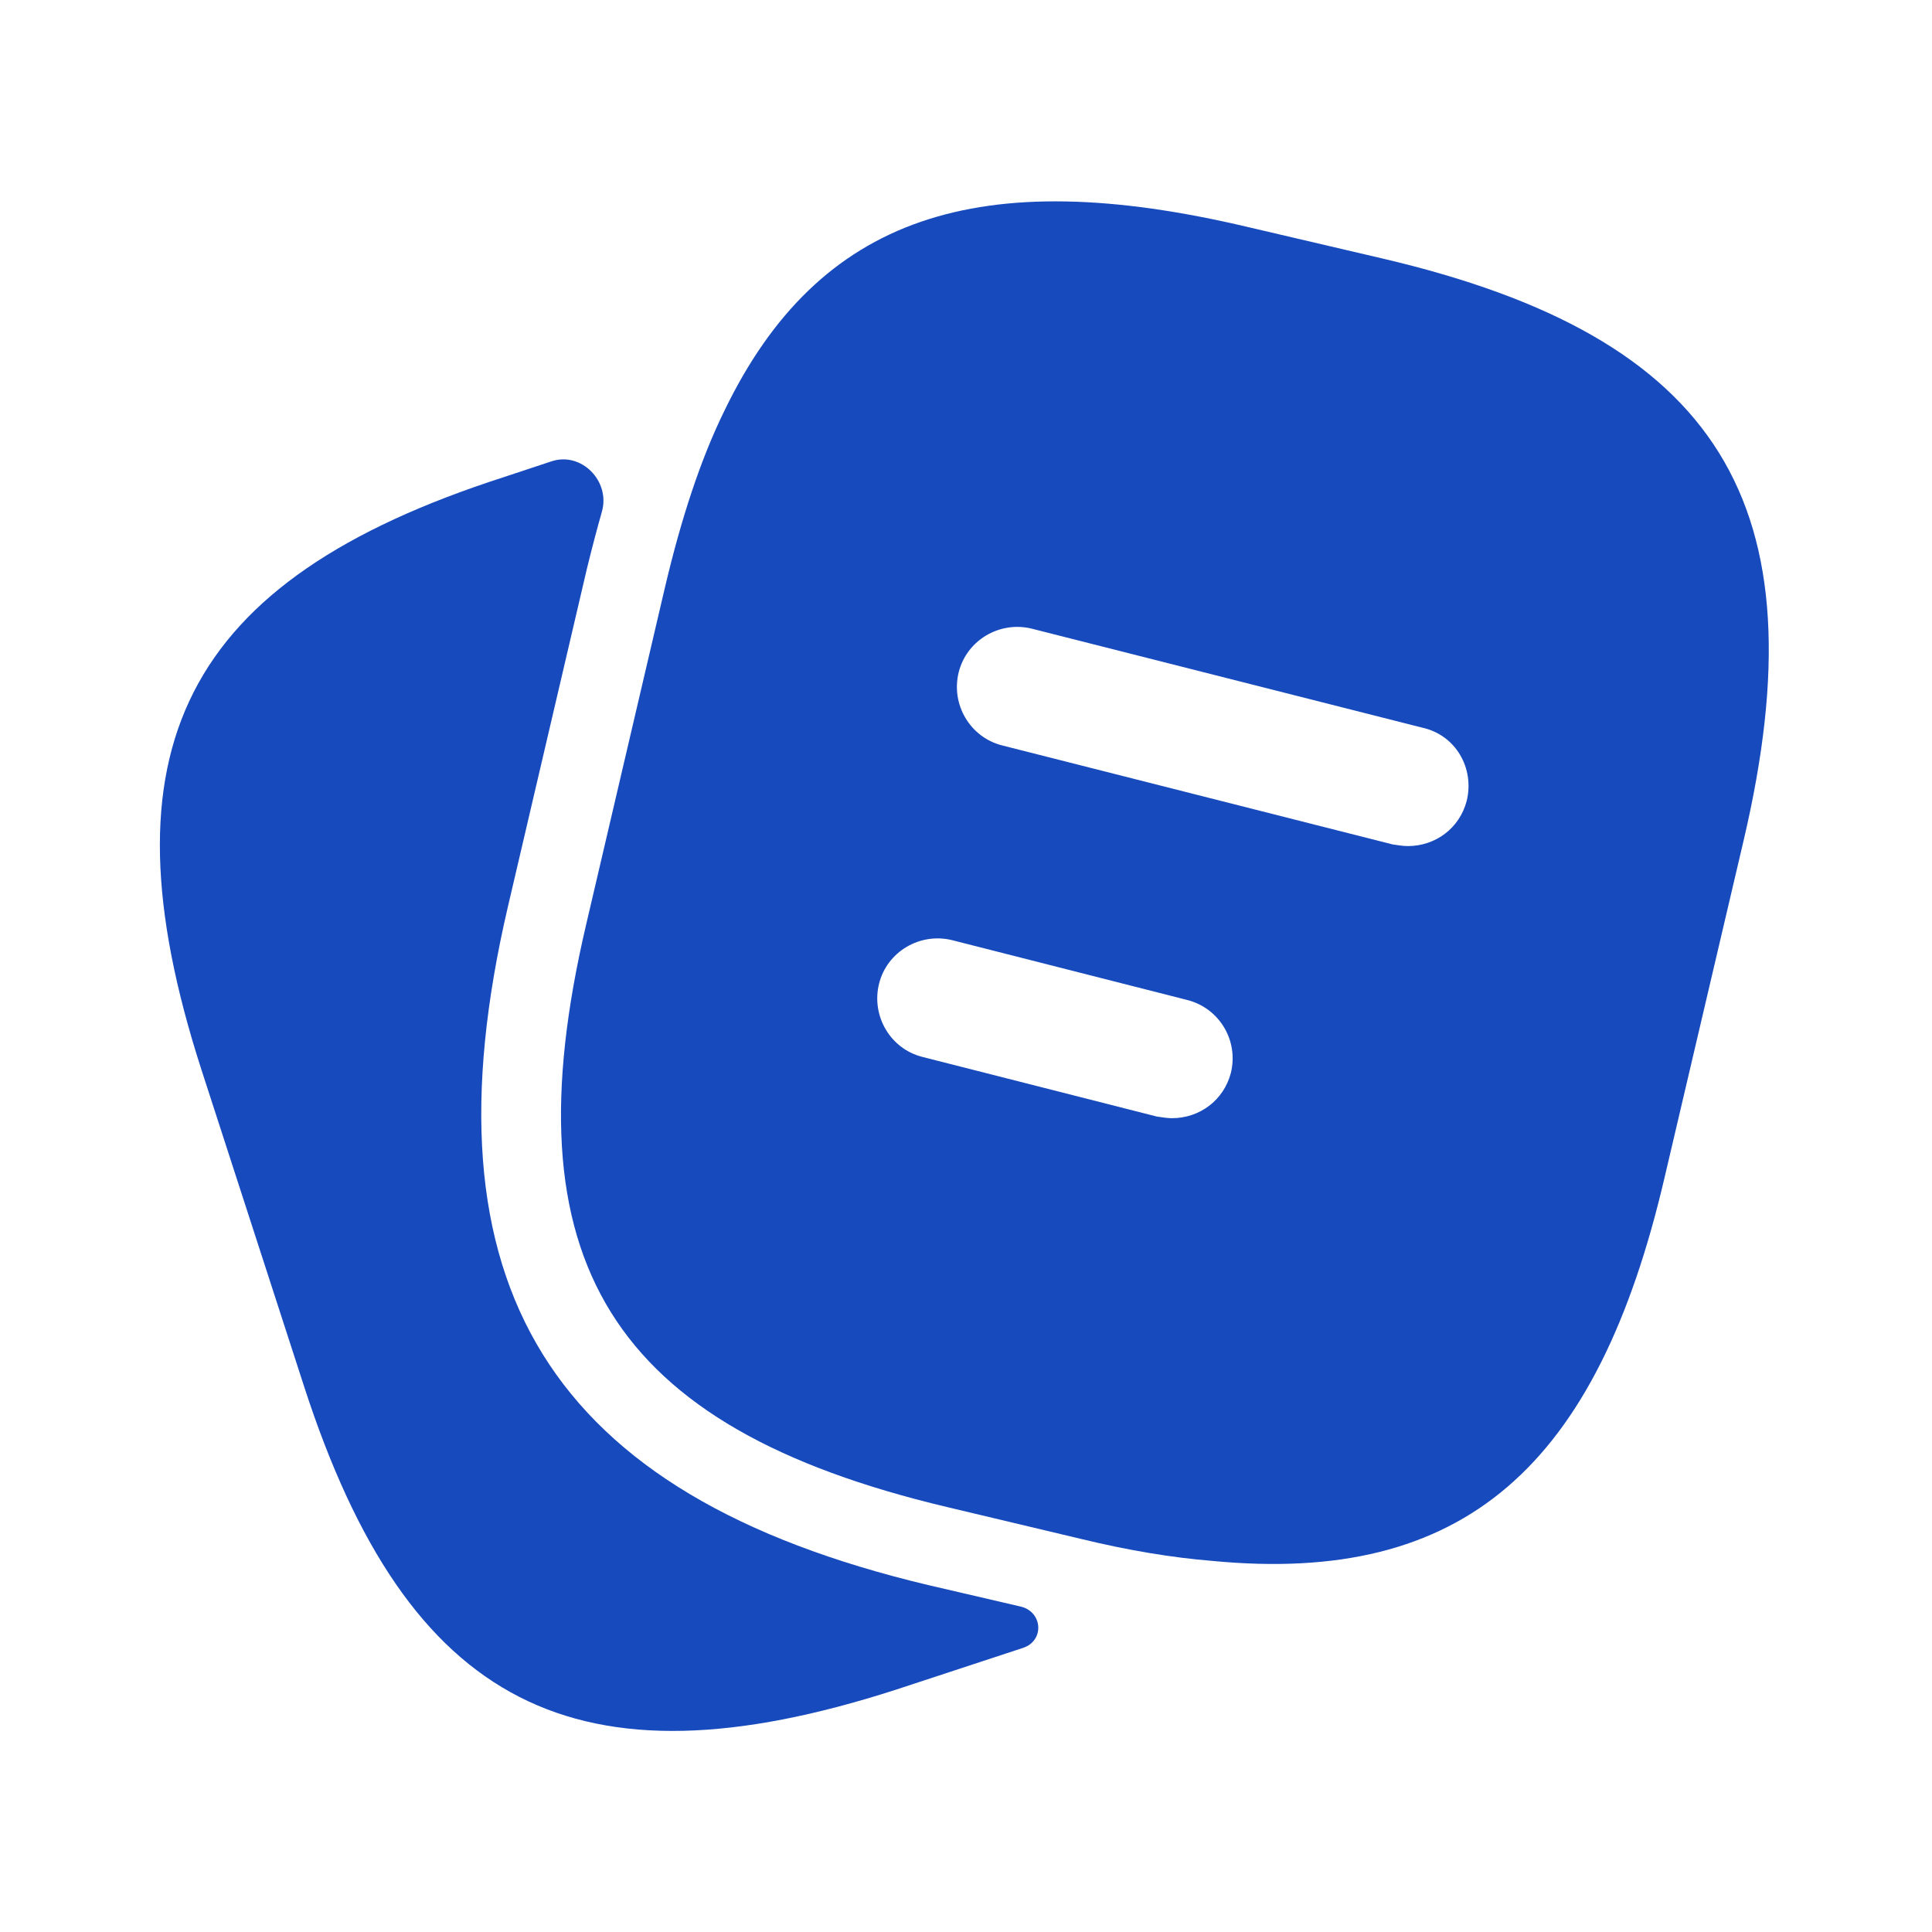
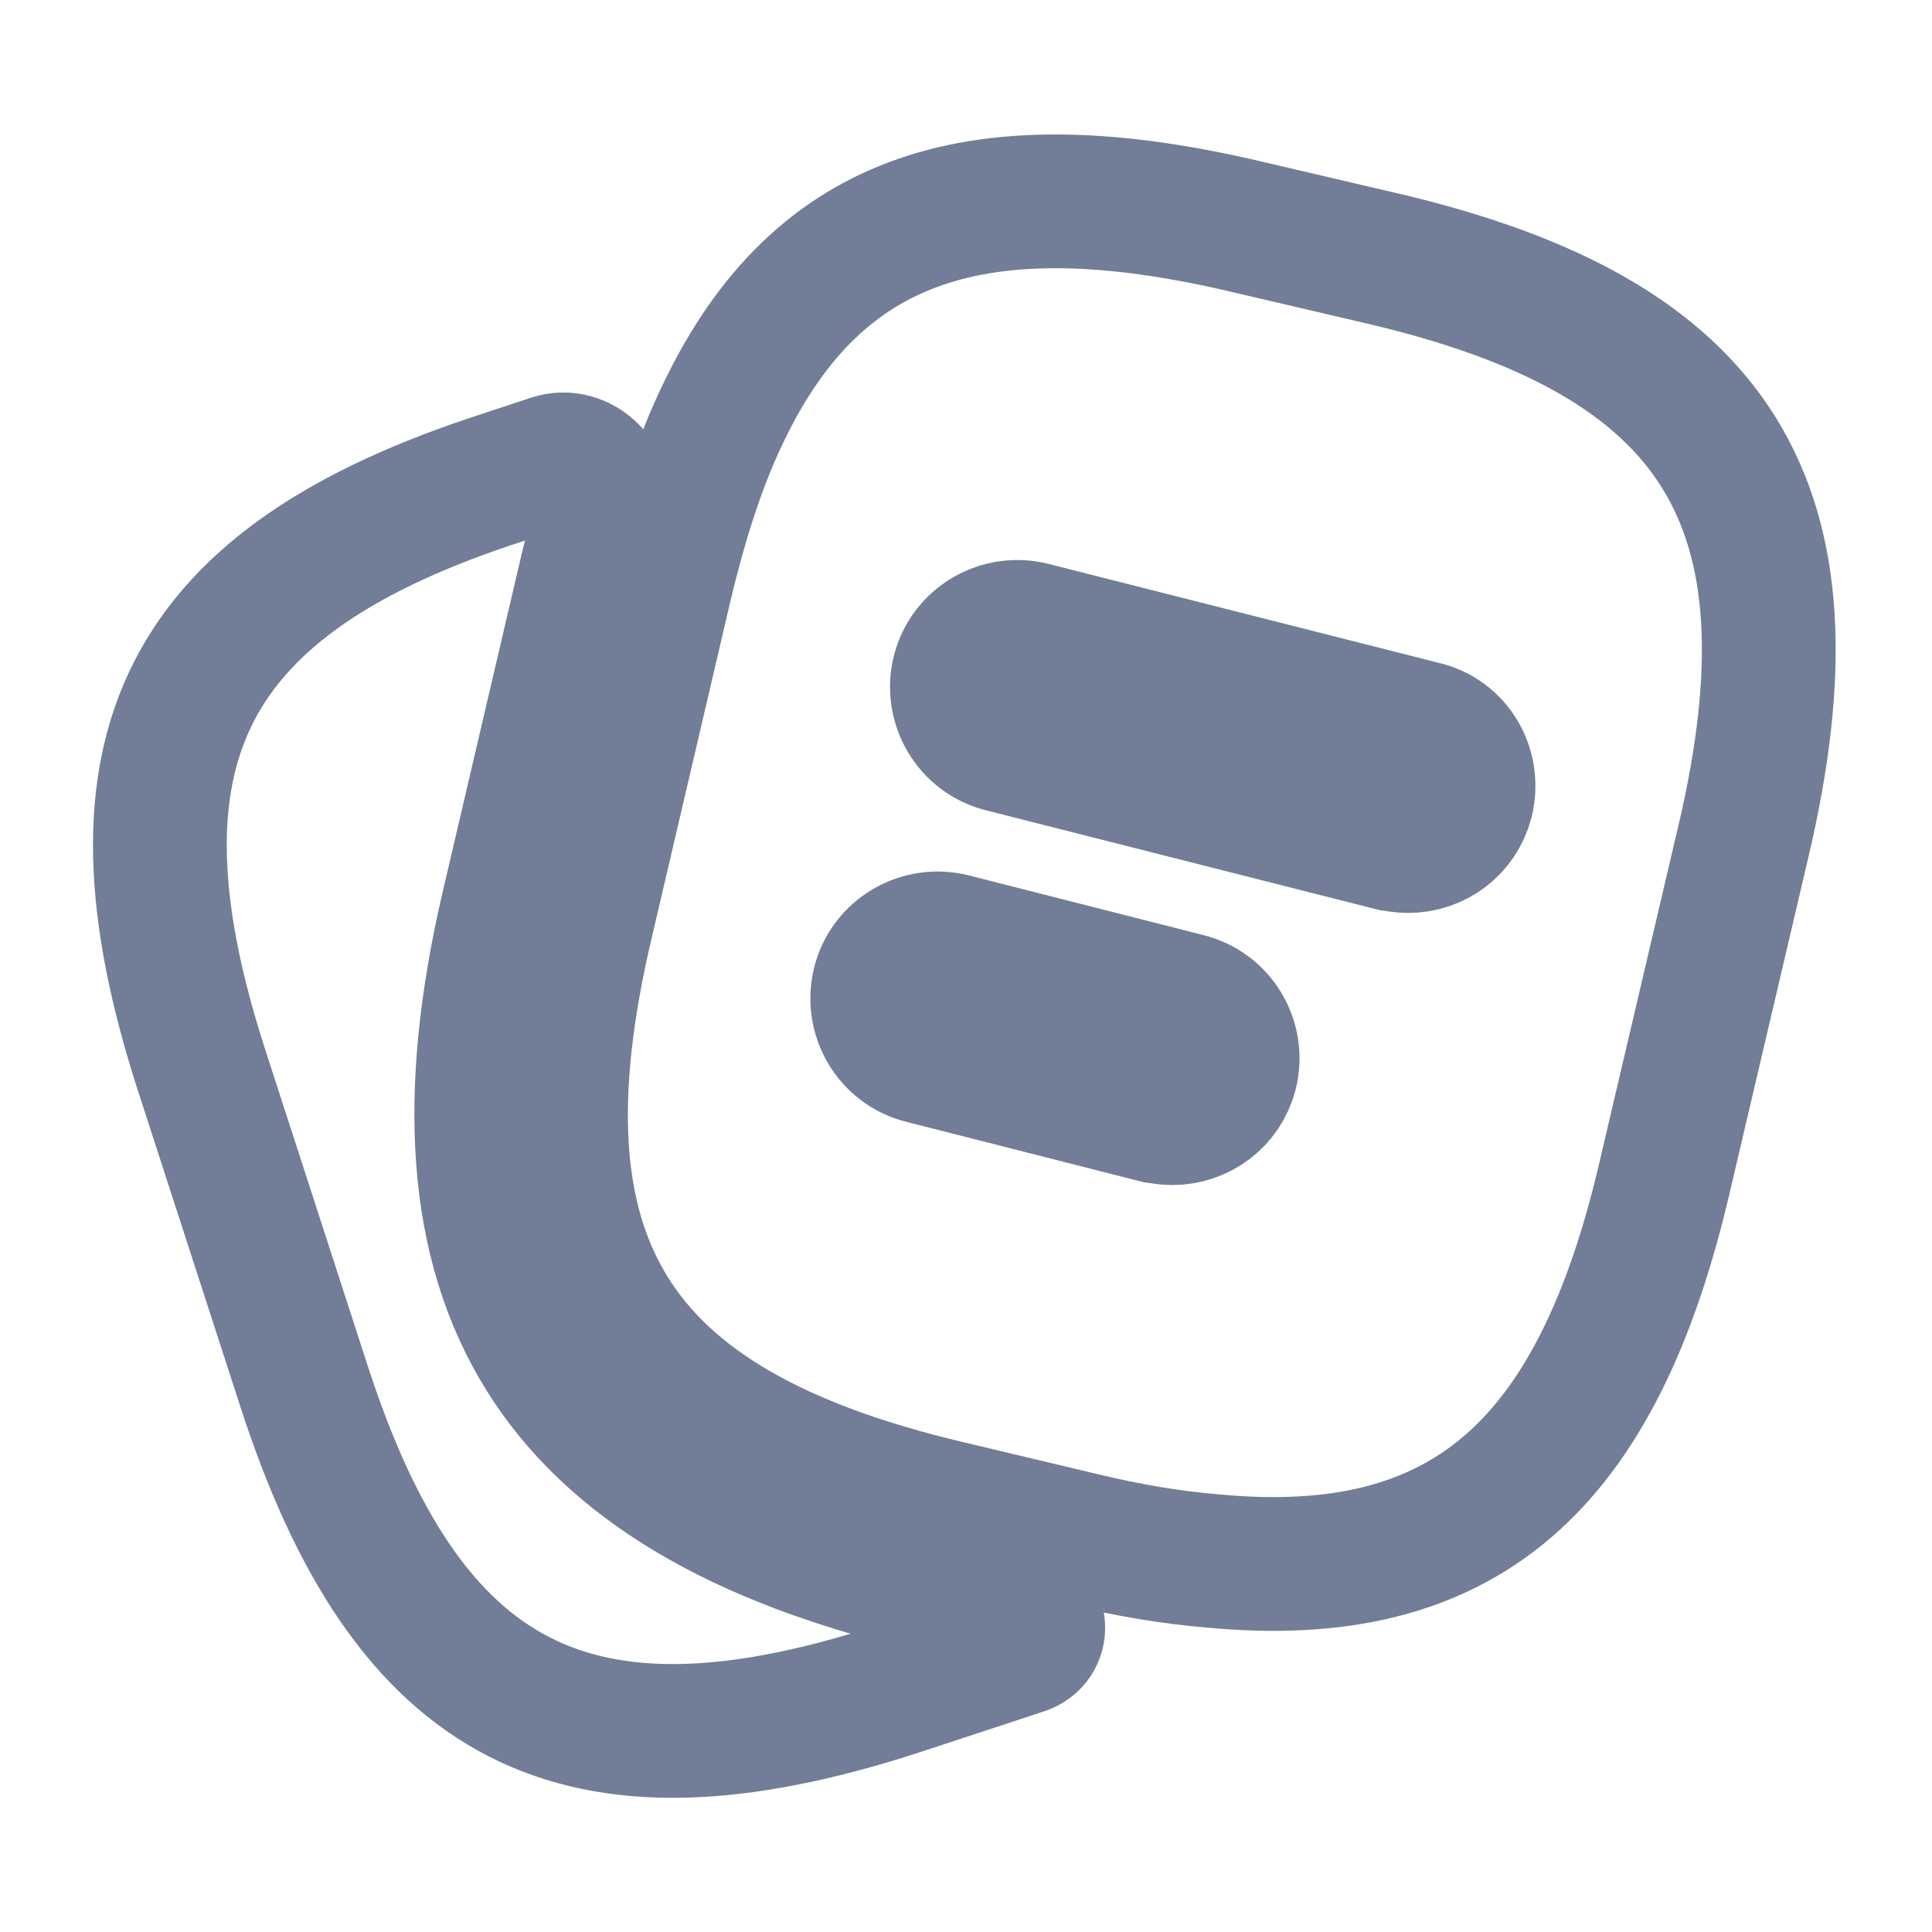
<svg xmlns="http://www.w3.org/2000/svg" width="26" height="26" viewBox="0 0 26 26" fill="none">
-   <path d="M13.734 21.62C14.032 21.689 14.059 22.079 13.769 22.176L12.057 22.739C7.757 24.126 5.492 22.967 4.095 18.666L2.708 14.387C1.322 10.086 2.47 7.811 6.771 6.424L7.423 6.208C7.826 6.075 8.217 6.478 8.1 6.886C8.03 7.132 7.963 7.389 7.897 7.659L6.836 12.198C5.644 17.301 7.388 20.117 12.491 21.331L13.734 21.62Z" fill="#174ABC" />
-   <path d="M18.601 3.478L16.792 3.055C13.173 2.199 11.018 2.903 9.75 5.525C9.425 6.186 9.165 6.988 8.948 7.908L7.887 12.447C6.825 16.976 8.223 19.207 12.74 20.28L14.56 20.713C15.188 20.865 15.773 20.962 16.315 21.006C19.695 21.331 21.493 19.749 22.403 15.838L23.465 11.31C24.527 6.782 23.14 4.539 18.601 3.478ZM16.564 14.441C16.467 14.809 16.142 15.048 15.773 15.048C15.708 15.048 15.643 15.037 15.568 15.026L12.415 14.224C11.982 14.116 11.722 13.672 11.83 13.238C11.938 12.805 12.383 12.545 12.816 12.653L15.968 13.455C16.413 13.563 16.672 14.008 16.564 14.441ZM19.738 10.779C19.641 11.148 19.316 11.386 18.948 11.386C18.883 11.386 18.817 11.375 18.742 11.364L13.488 10.032C13.054 9.923 12.794 9.479 12.902 9.046C13.011 8.613 13.455 8.353 13.888 8.461L19.142 9.793C19.587 9.891 19.847 10.335 19.738 10.779Z" fill="#174ABC" />
+   <path d="M13.734 21.62C14.032 21.689 14.059 22.079 13.769 22.176L12.057 22.739C7.757 24.126 5.492 22.967 4.095 18.666L2.708 14.387C1.322 10.086 2.47 7.811 6.771 6.424L7.423 6.208C7.826 6.075 8.217 6.478 8.1 6.886C8.03 7.132 7.963 7.389 7.897 7.659L6.836 12.198C5.644 17.301 7.388 20.117 12.491 21.331L13.734 21.62Z" stroke="#727D97" stroke-width="1.8" />
+   <path d="M18.601 3.478L16.792 3.055C13.173 2.199 11.018 2.903 9.75 5.525C9.425 6.186 9.165 6.988 8.948 7.908L7.887 12.447C6.825 16.976 8.223 19.207 12.74 20.28L14.56 20.713C15.188 20.865 15.773 20.962 16.315 21.006C19.695 21.331 21.493 19.749 22.403 15.838L23.465 11.31C24.527 6.782 23.14 4.539 18.601 3.478ZM16.564 14.441C16.467 14.809 16.142 15.048 15.773 15.048C15.708 15.048 15.643 15.037 15.568 15.026L12.415 14.224C11.982 14.116 11.722 13.672 11.83 13.238C11.938 12.805 12.383 12.545 12.816 12.653L15.968 13.455C16.413 13.563 16.672 14.008 16.564 14.441ZM19.738 10.779C19.641 11.148 19.316 11.386 18.948 11.386C18.883 11.386 18.817 11.375 18.742 11.364L13.488 10.032C13.054 9.923 12.794 9.479 12.902 9.046C13.011 8.613 13.455 8.353 13.888 8.461L19.142 9.793C19.587 9.891 19.847 10.335 19.738 10.779Z" stroke="#727D97" stroke-width="1.8" />
</svg>
